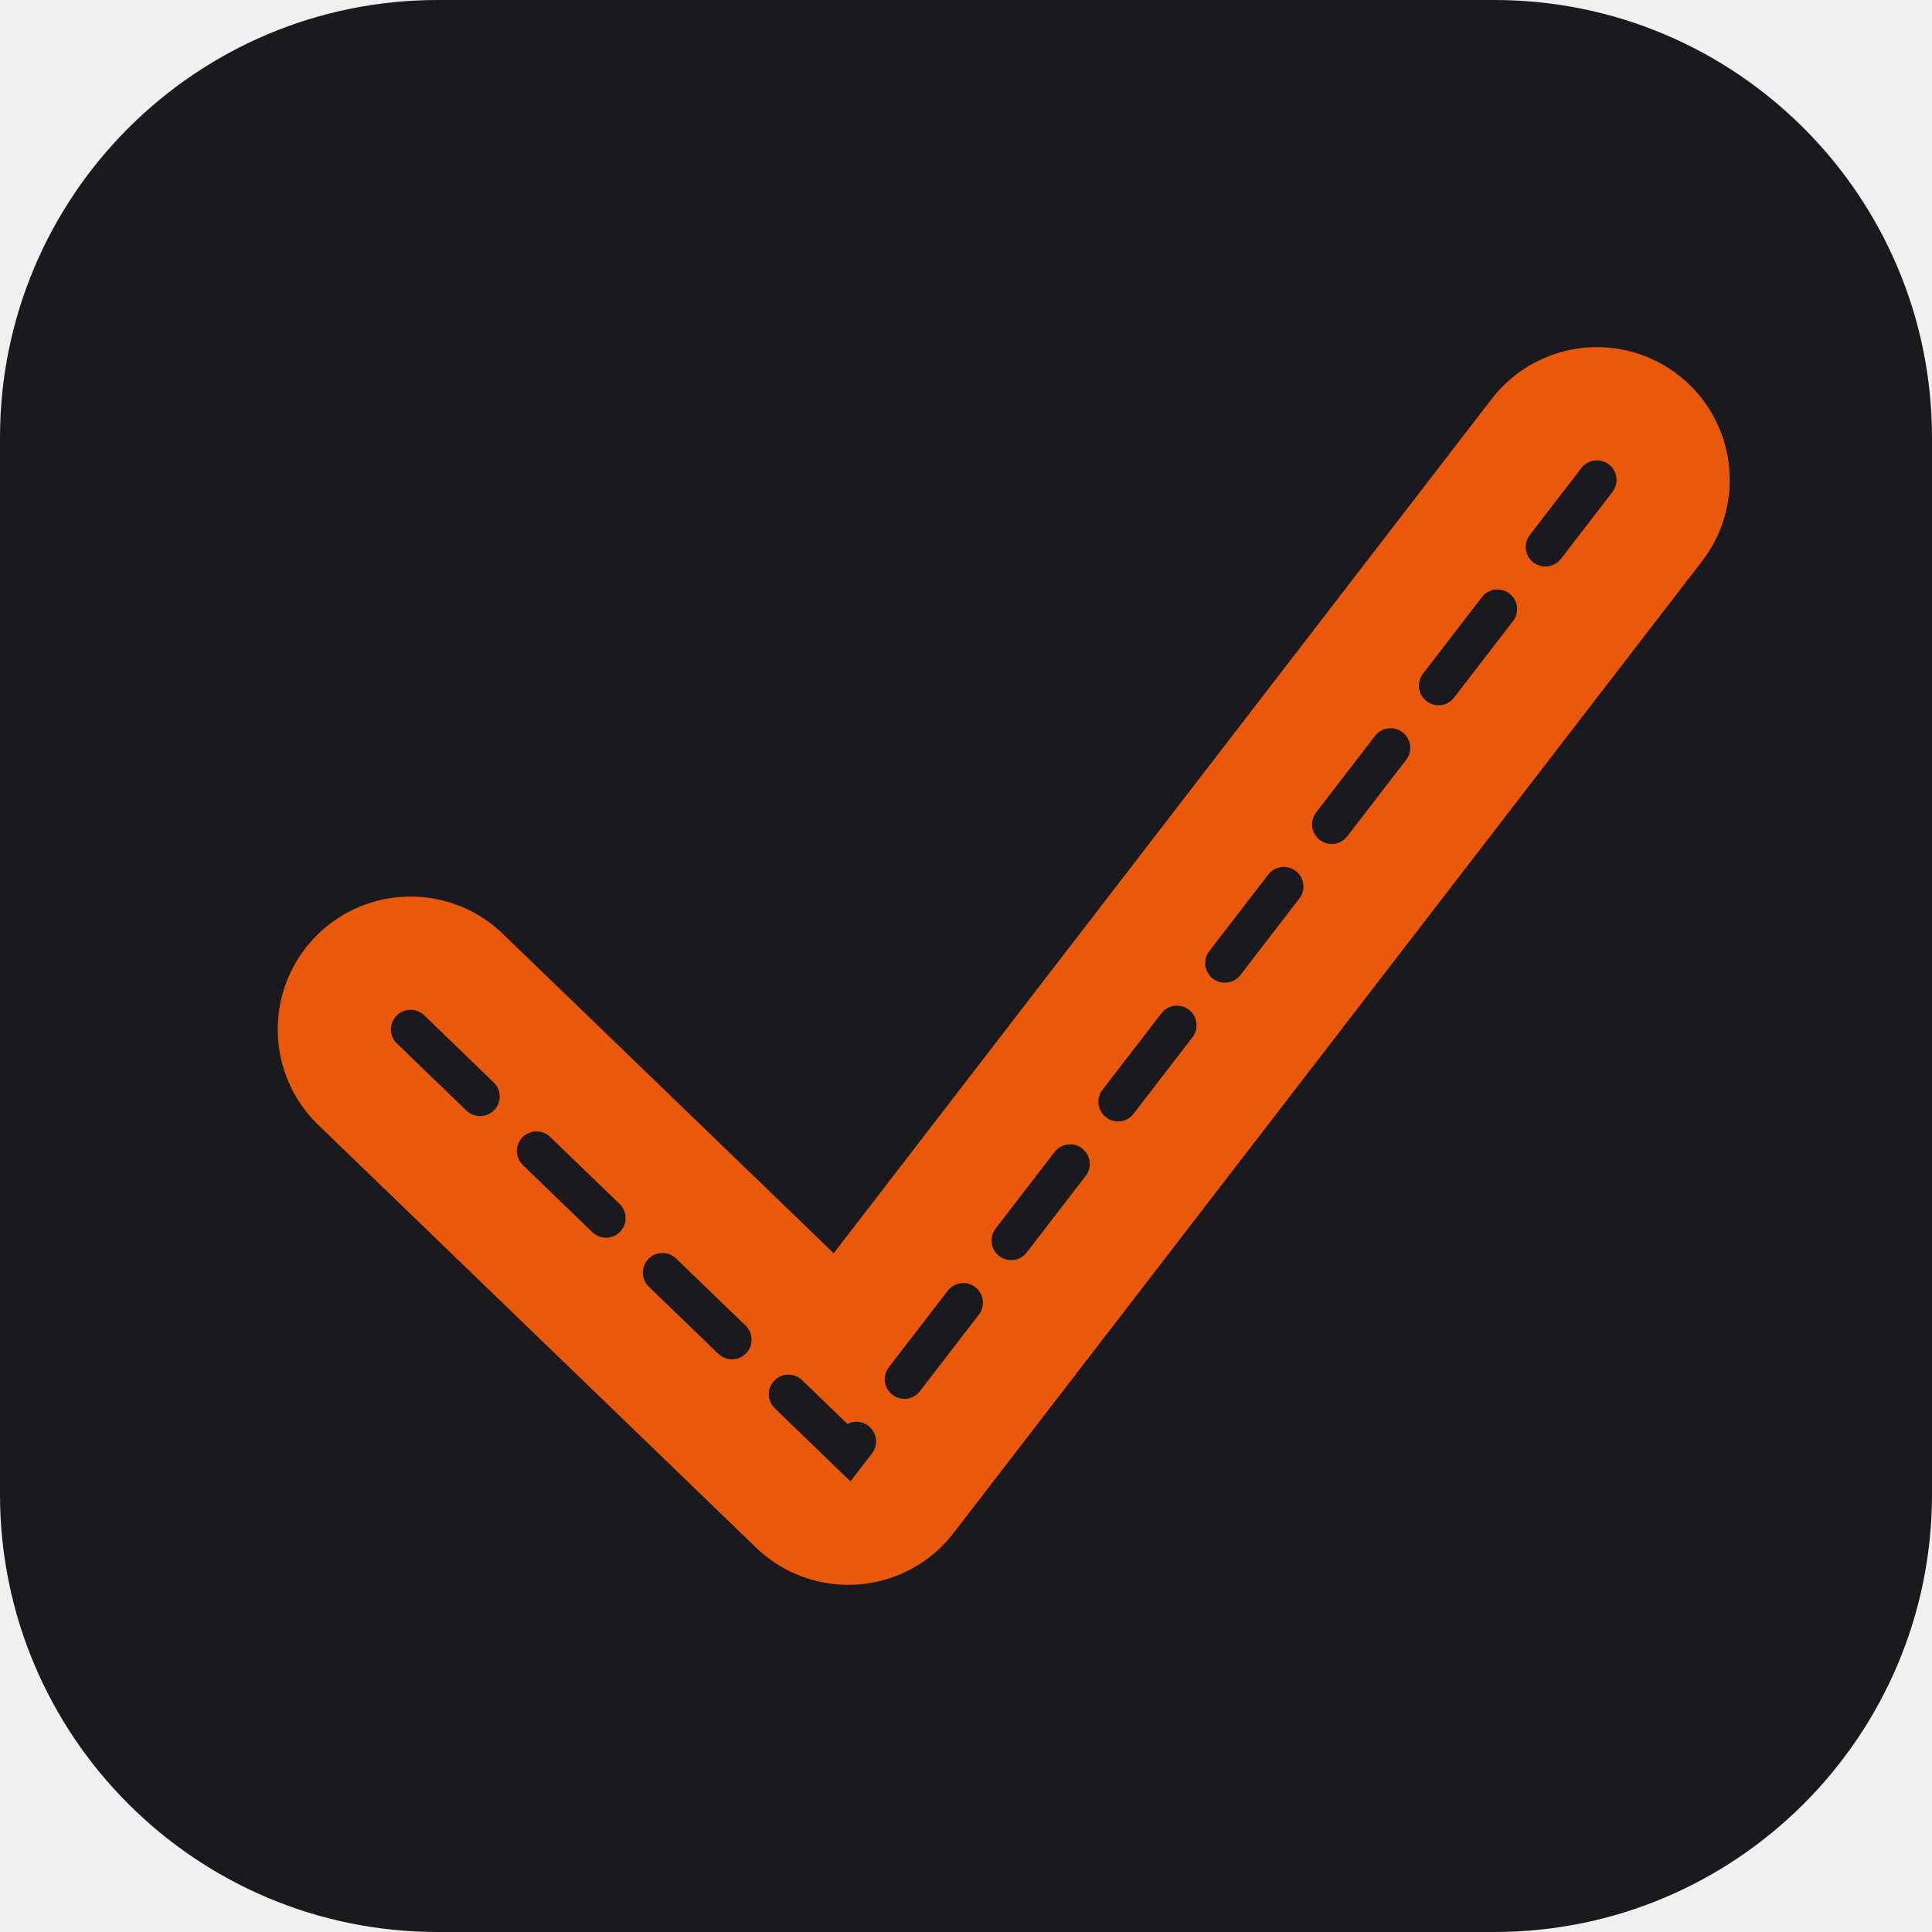
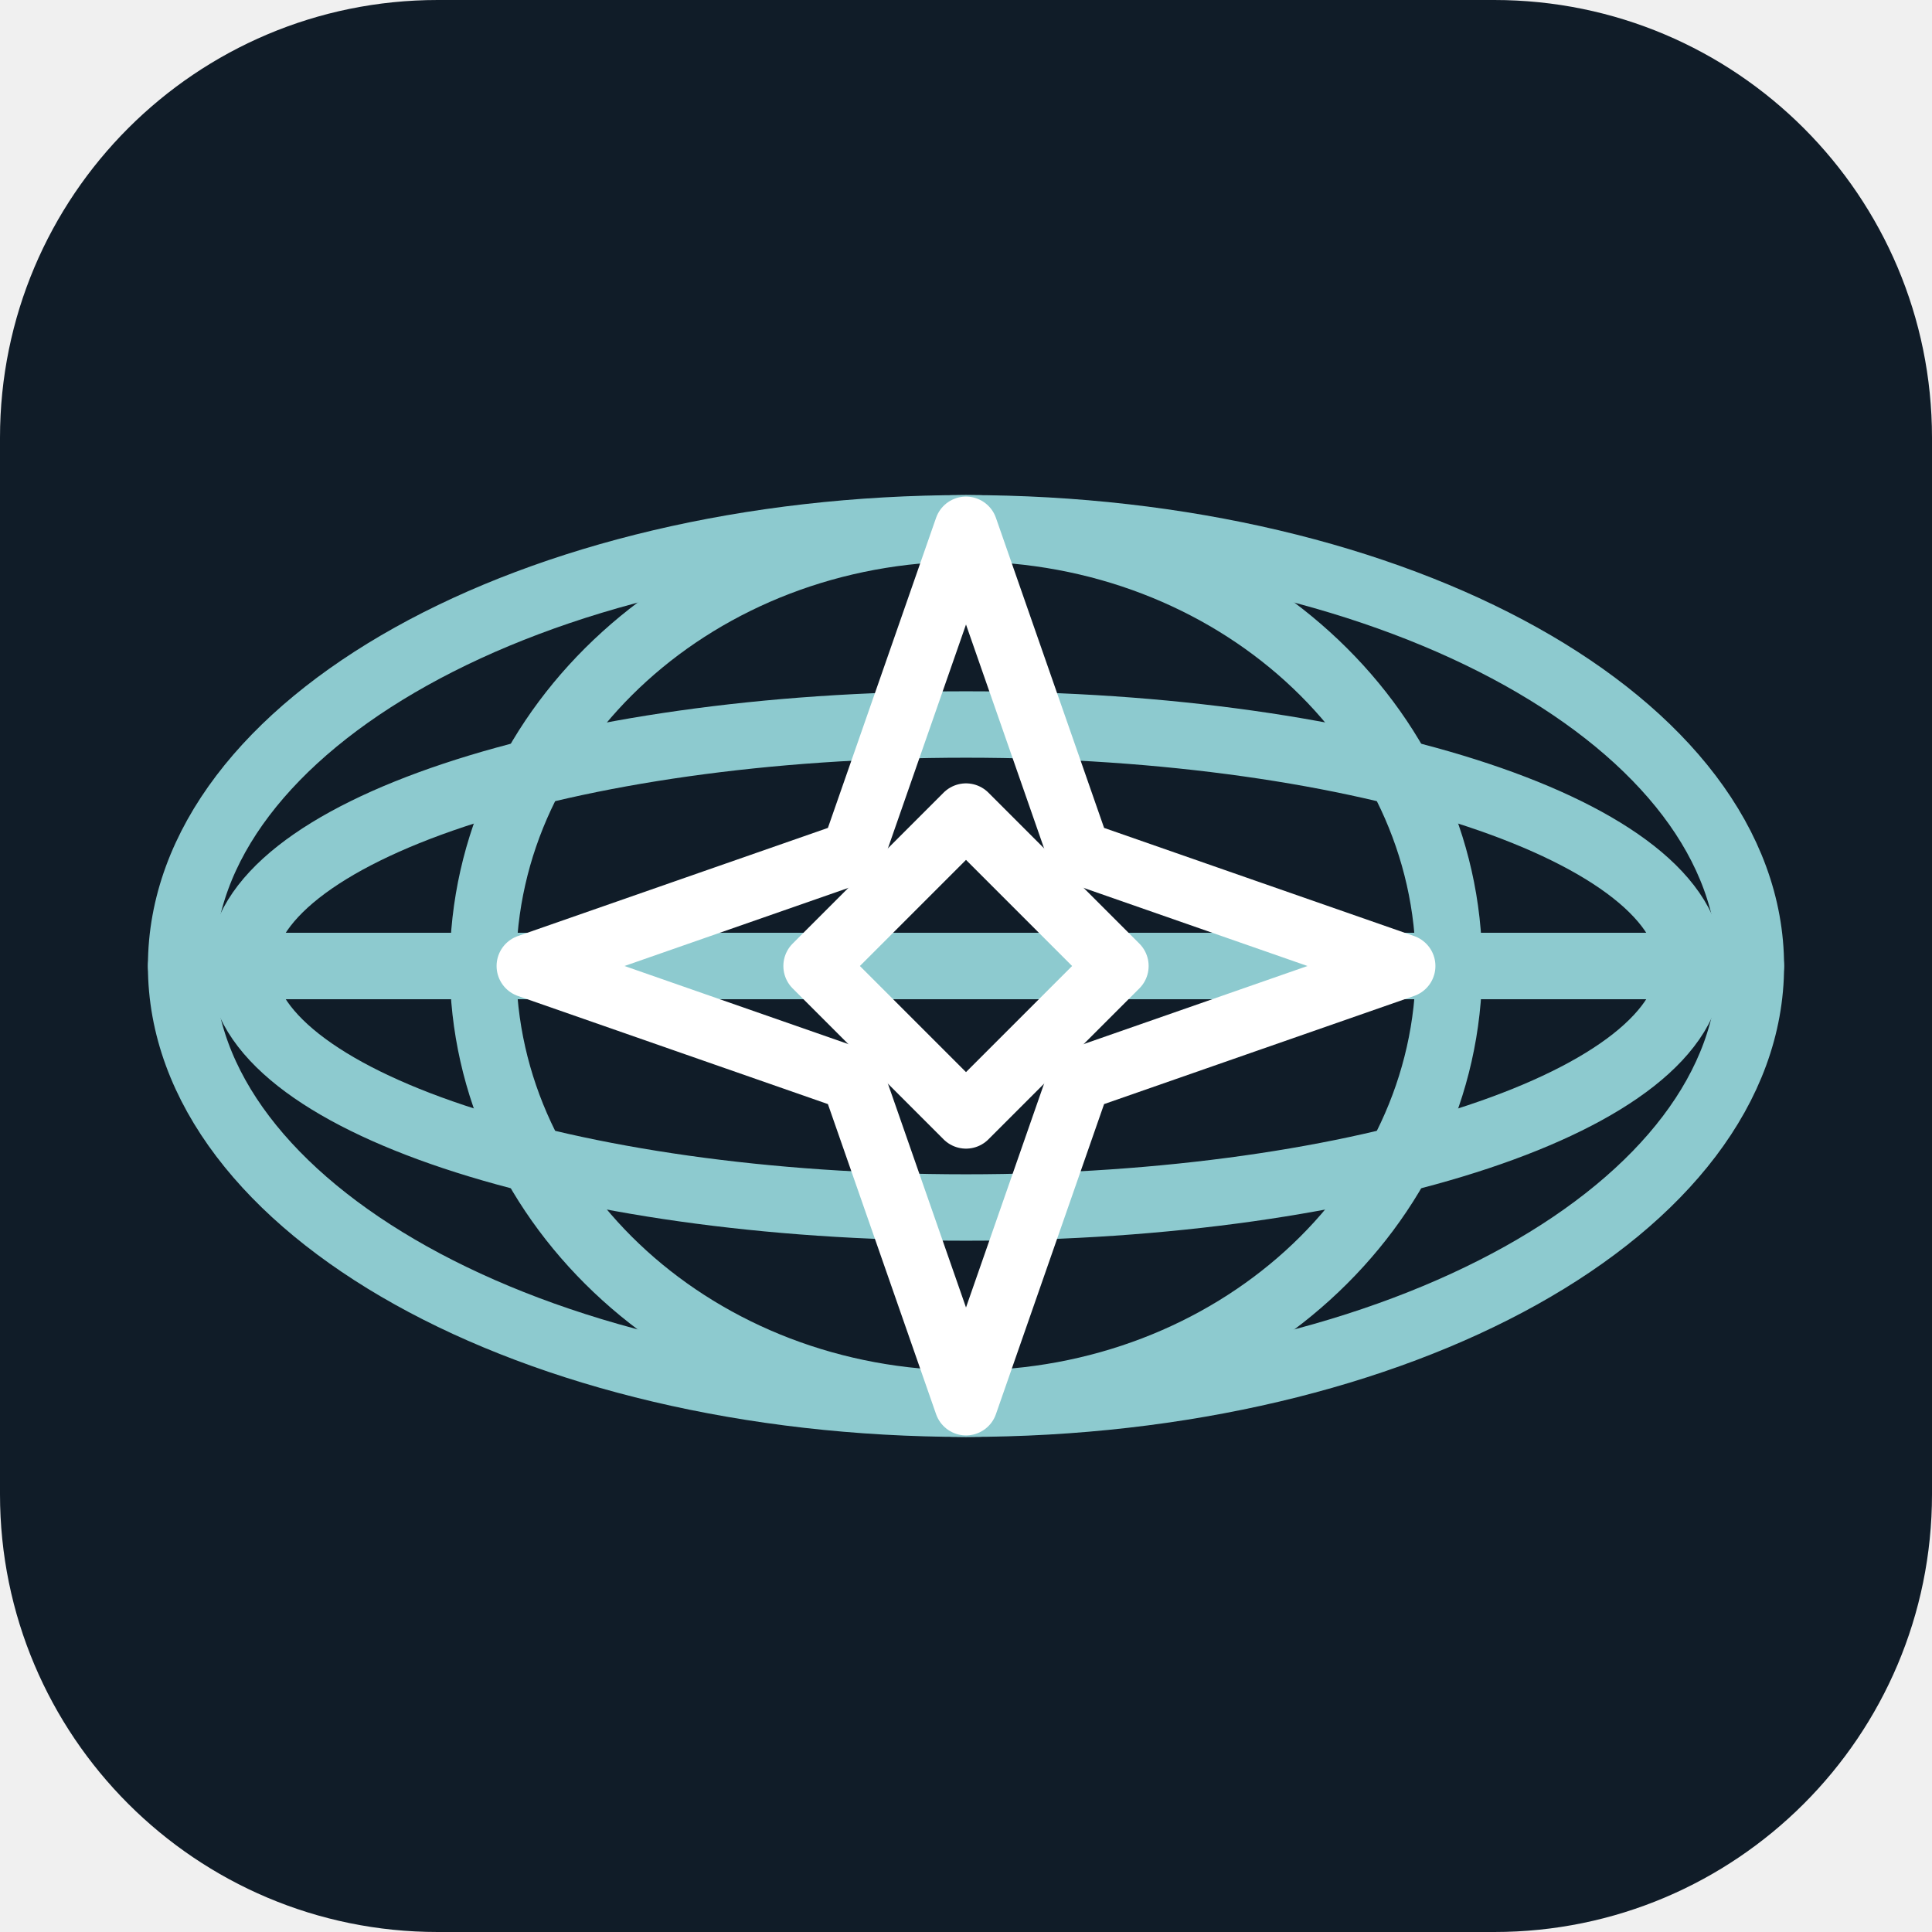
- <svg xmlns="http://www.w3.org/2000/svg" viewBox="0 0 64 64" width="64" height="64">
-   <rect width="64" height="64" rx="14.5" fill="#1A1A1E" />
-   <path d="M13.6 34.1 L28.1 48.1 L52.9 15.9" fill="none" stroke="#EA580C" stroke-width="8.8" stroke-linecap="round" stroke-linejoin="round" />
-   <path d="M13.6 34.1 L28.1 48.1 L52.9 15.9" fill="none" stroke="#1A1A1E" stroke-width="1.3" stroke-linecap="round" stroke-dasharray="3.2 2.6" />
+ <svg xmlns="http://www.w3.org/2000/svg" viewBox="0 0 64 64" width="64" height="64" role="img" aria-label="АЭМЗ">
+   <rect width="64" height="64" rx="14.5" fill="#101C28" />
+   <g transform="translate(32 32) scale(0.5) translate(-64 -64)">
+     <g fill="none" stroke="#8DCACF" stroke-width="4.4" stroke-linecap="round">
+       <ellipse cx="64" cy="64" rx="52" ry="29" />
+       <ellipse cx="64" cy="64" rx="32" ry="29" />
+       <ellipse cx="64" cy="64" rx="48" ry="16" />
+       <path d="M12 64 H116" />
+     </g>
+     <g fill="none" stroke="#FFFFFF" stroke-width="4.2" stroke-linejoin="round" stroke-linecap="round">
+       <path d="M64 35 L71.5 56.5 L93 64 L71.5 71.5 L64 93 L56.5 71.5 L35 64 L56.5 56.5 Z" />
+       <path d="M64 54 L74 64 L64 74 L54 64 Z" />
+     </g>
+   </g>
</svg>
